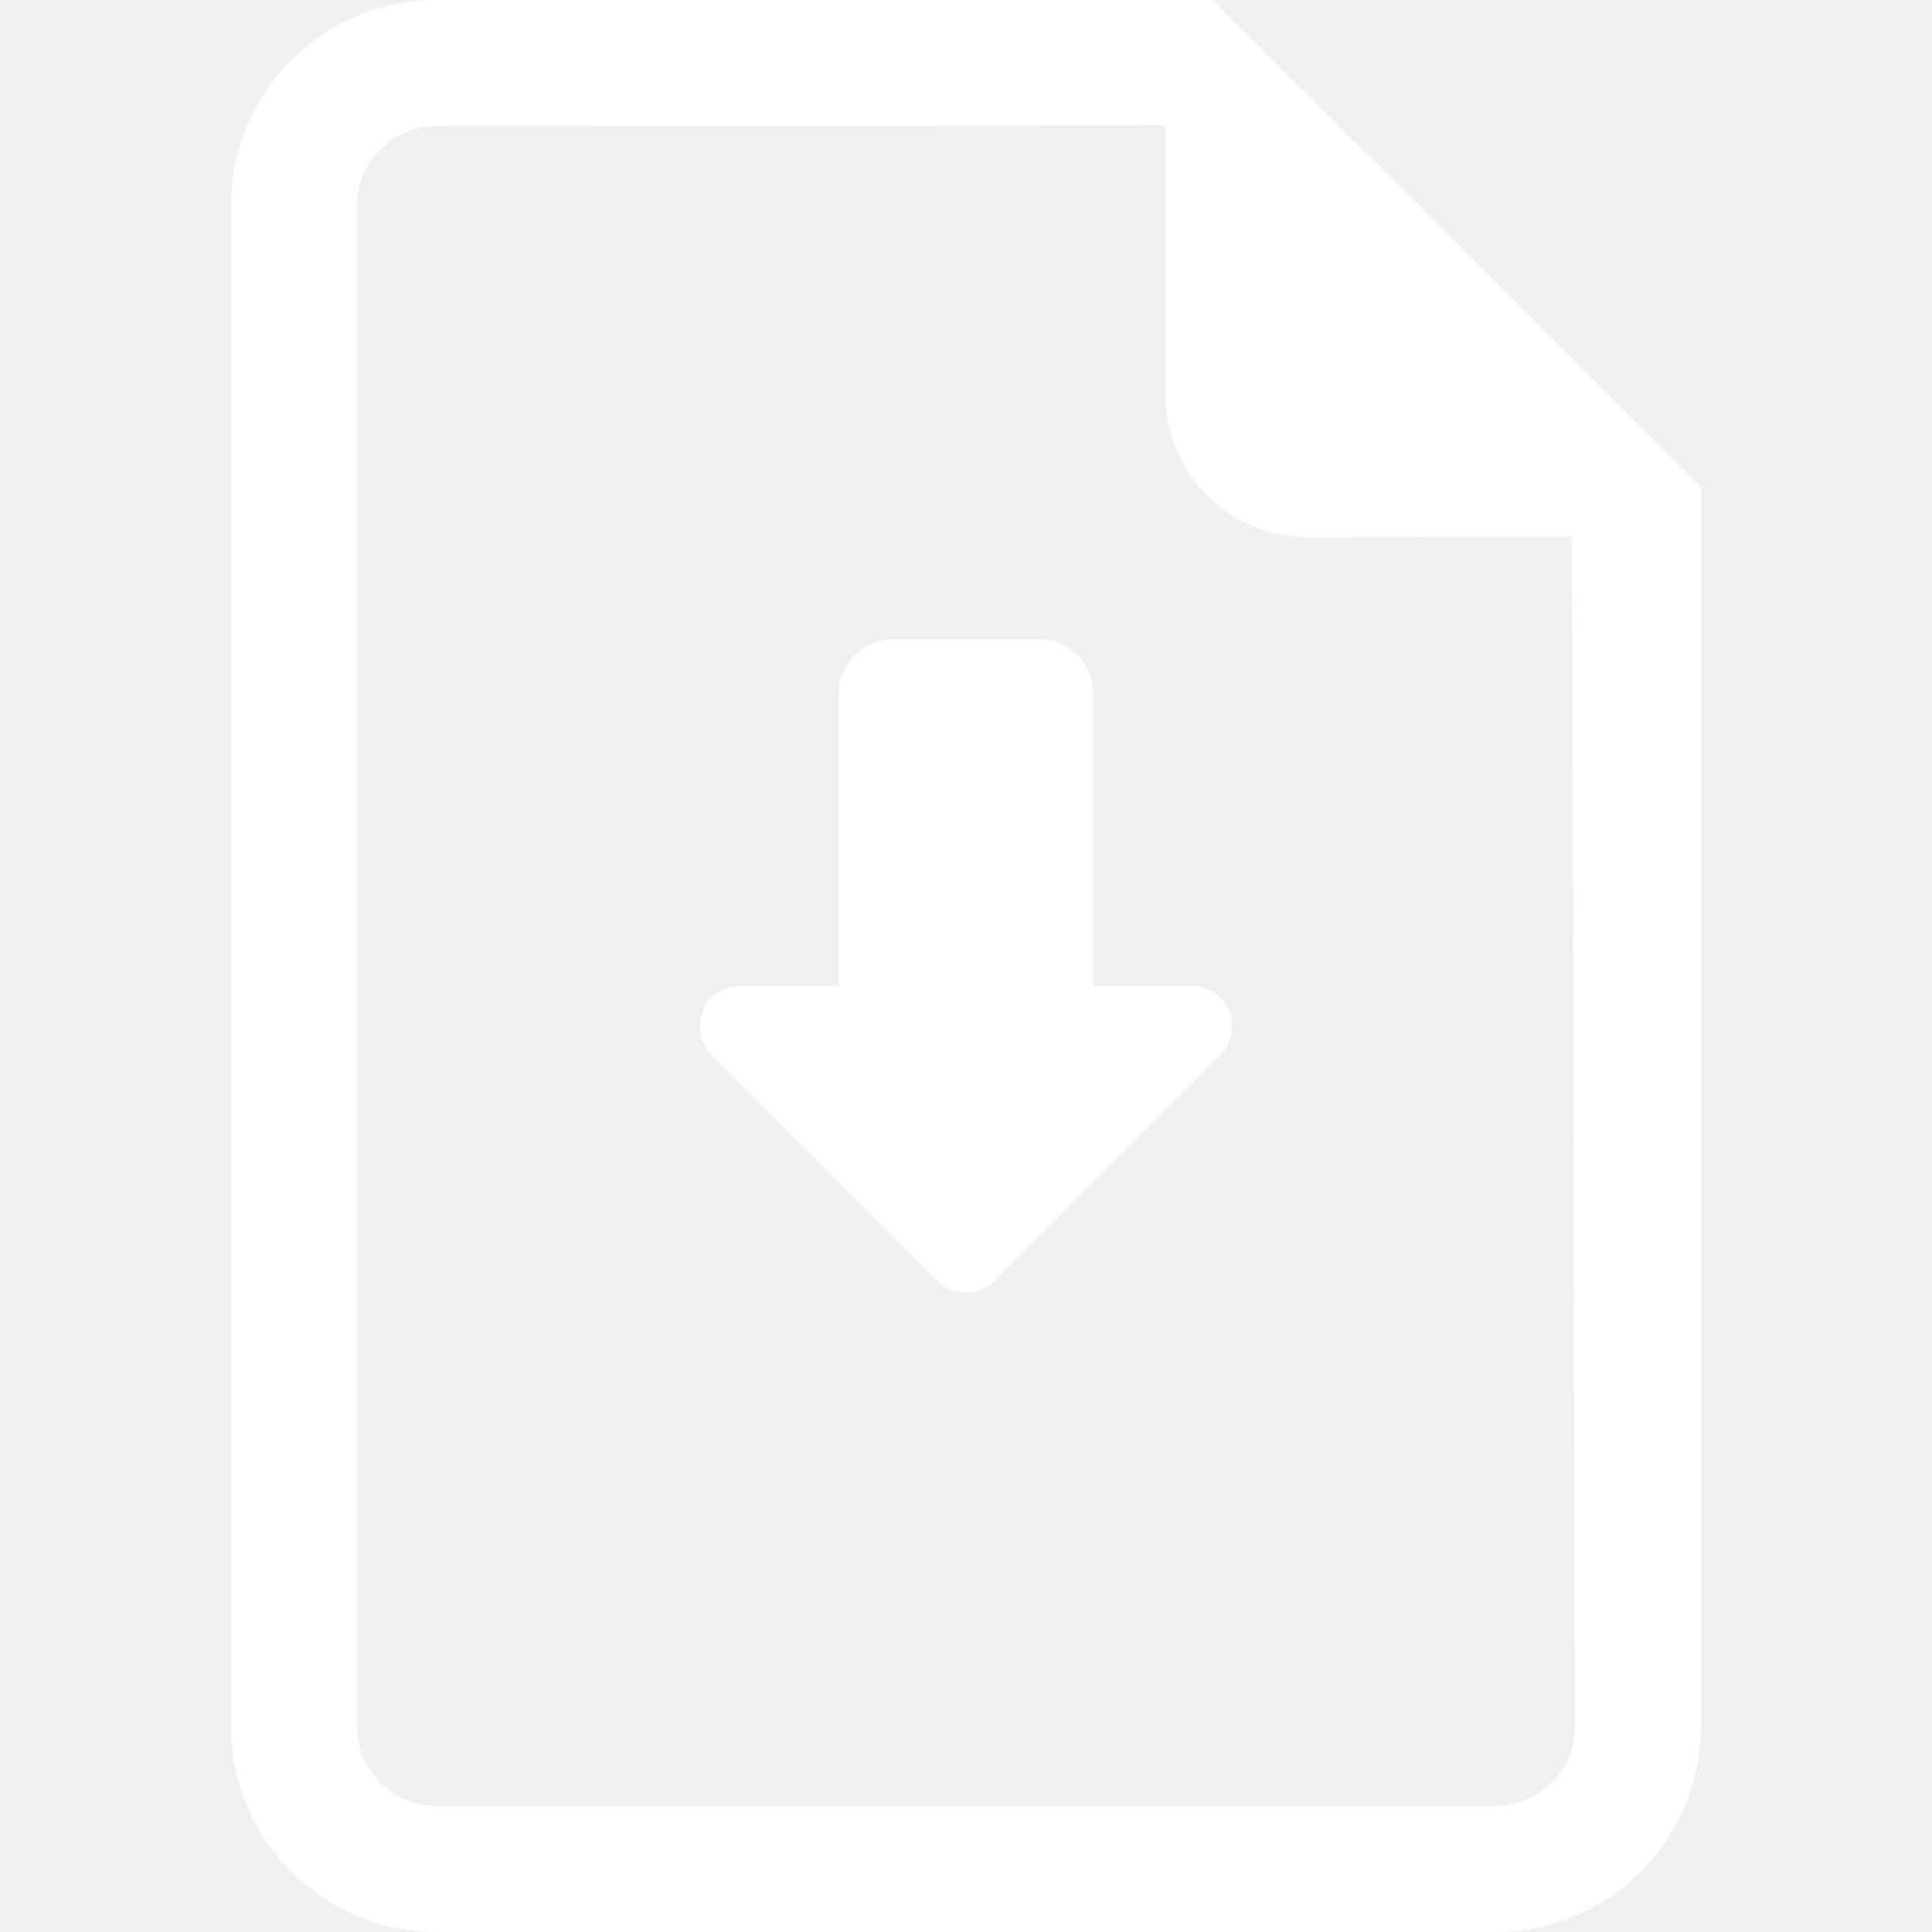
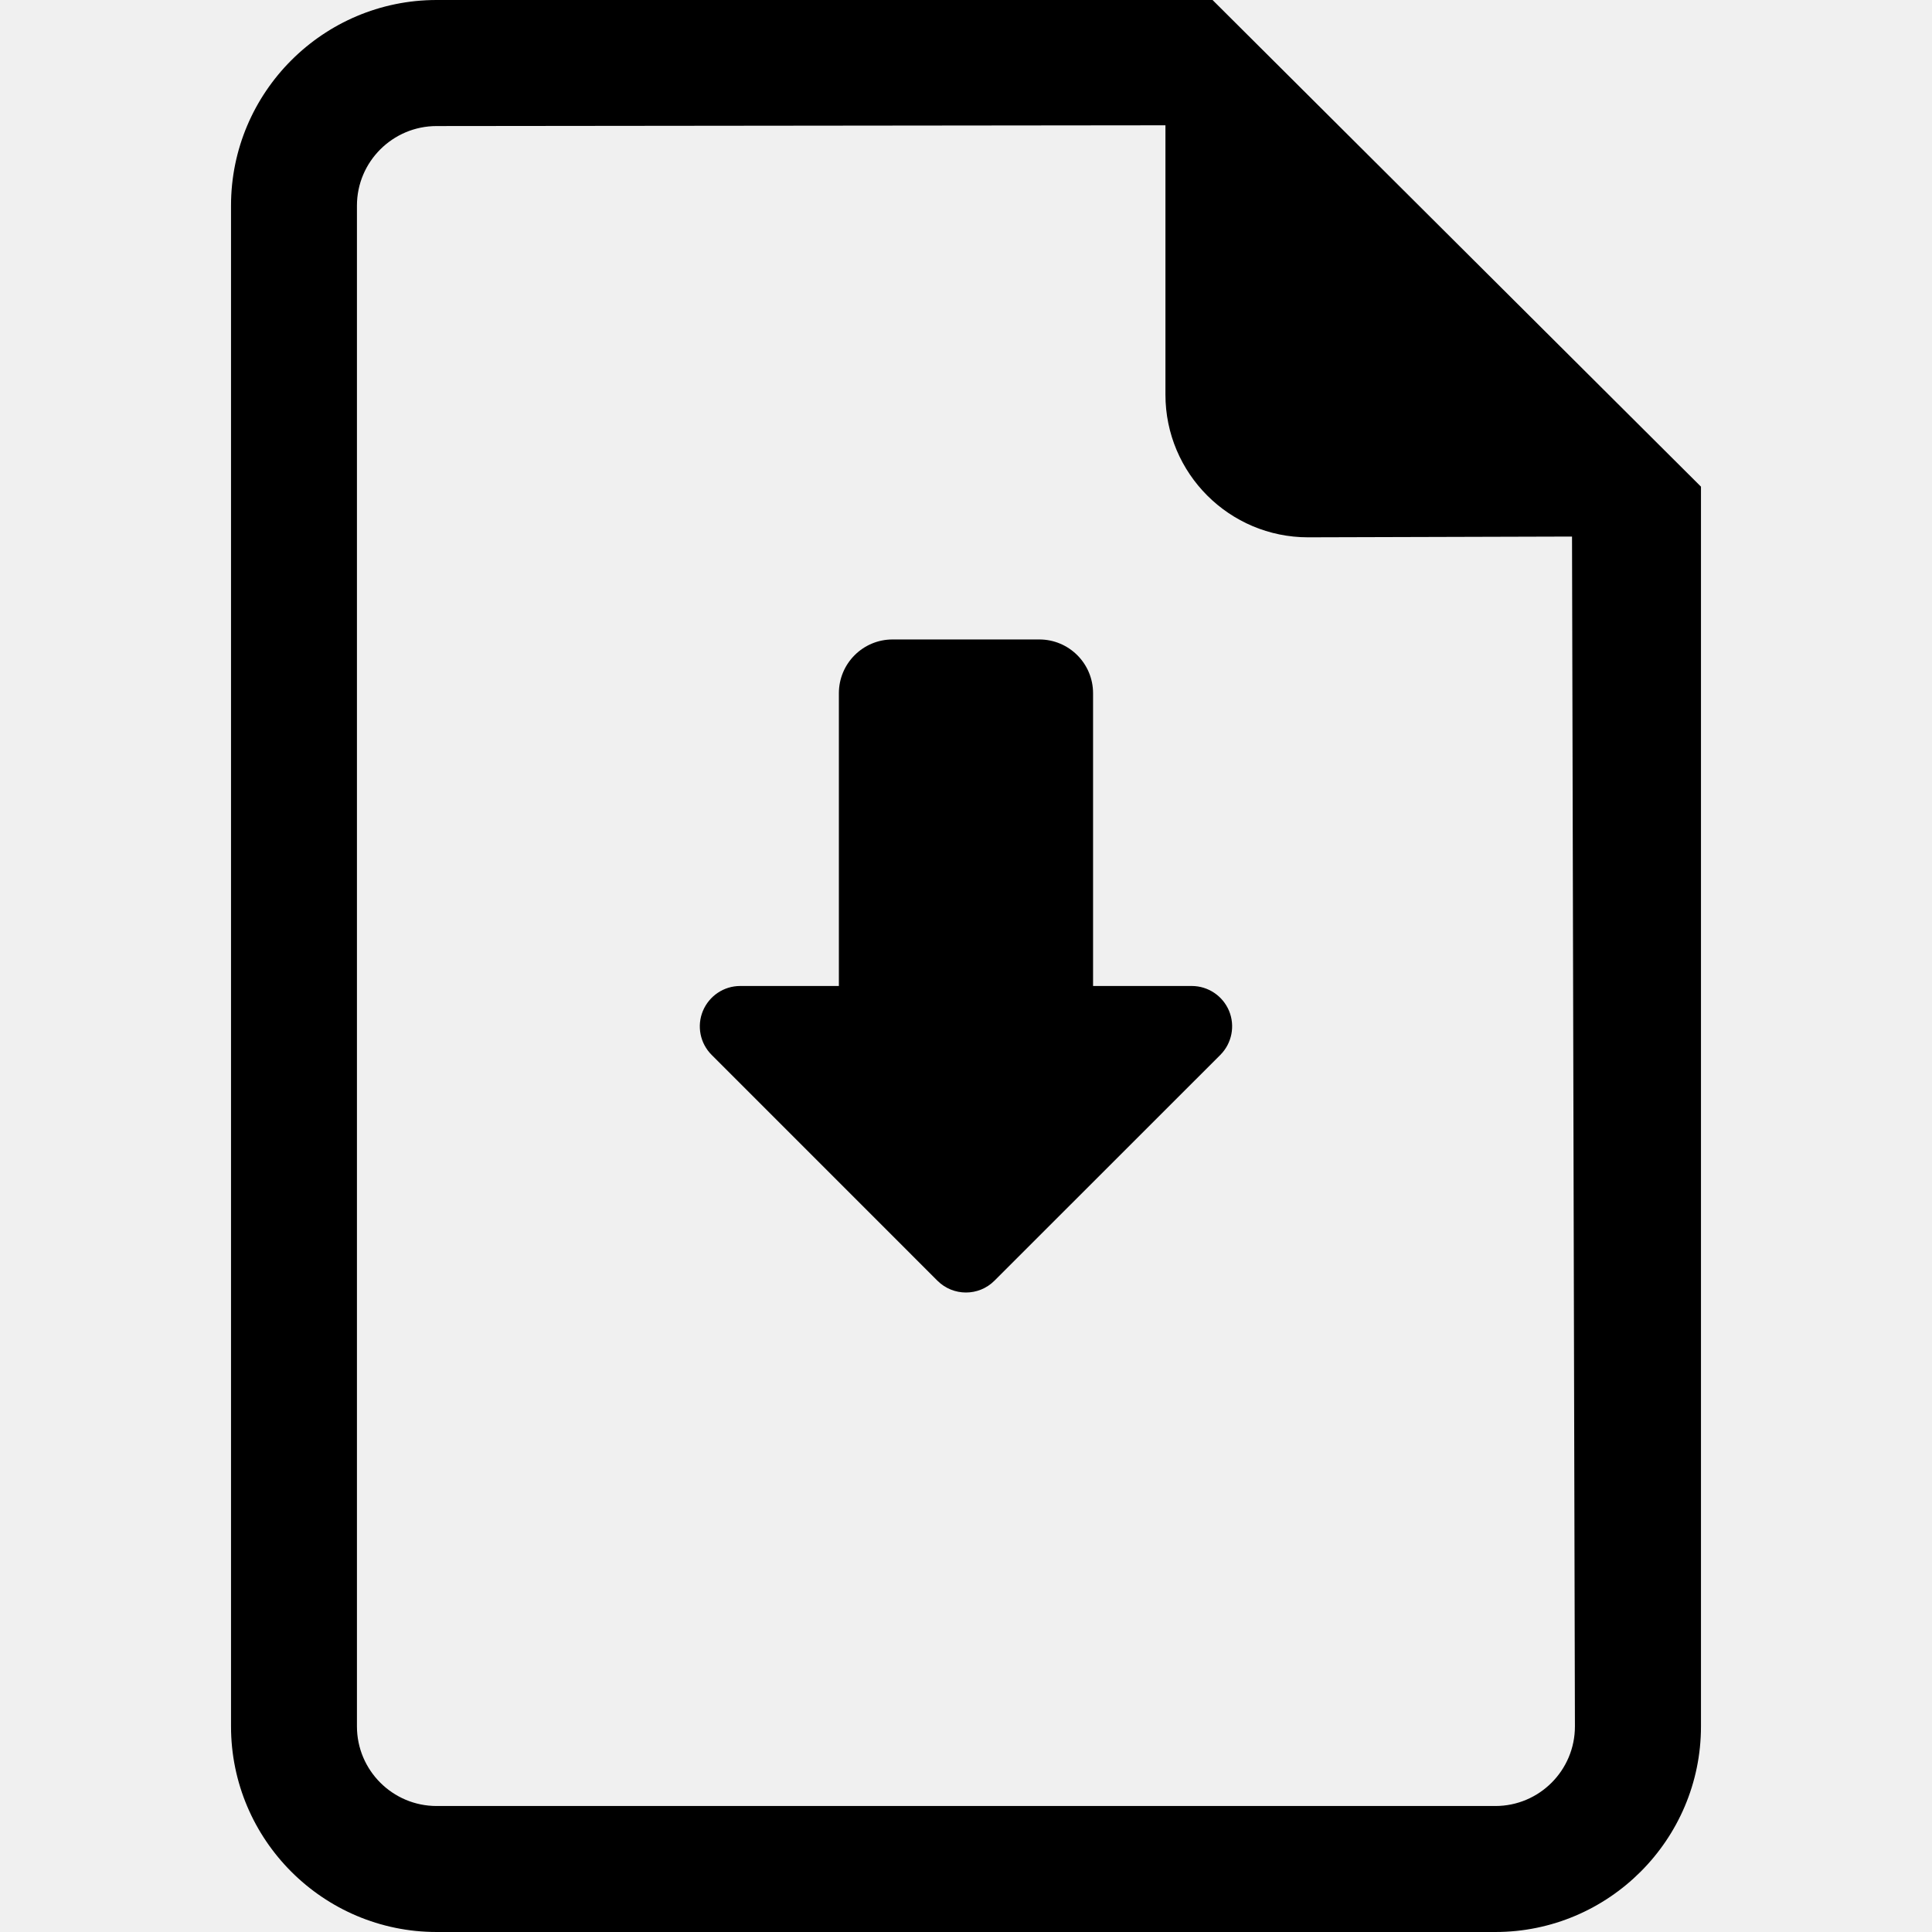
- <svg xmlns="http://www.w3.org/2000/svg" fill="#FFFFFF" height="800px" width="800px" version="1.1" id="Capa_1" viewBox="0 0 482.14 482.14" xml:space="preserve">
+ <svg xmlns="http://www.w3.org/2000/svg" fill="#000000" height="800px" width="800px" version="1.1" id="Capa_1" viewBox="0 0 482.14 482.14" xml:space="preserve">
  <g>
    <path d="M302.598,0H108.967C80.661,0,57.652,23.025,57.652,51.315v379.509c0,28.289,23.009,51.315,51.315,51.315h264.205   c28.274,0,51.315-23.026,51.315-51.315V121.449L302.598,0z M373.172,450.698H108.967c-10.97,0-19.891-8.905-19.891-19.874V51.315   c0-10.953,8.921-19.858,19.891-19.858l181.874-0.189v67.218c0,19.653,15.949,35.603,35.587,35.603l65.878-0.189l0.725,296.925   C393.031,441.793,384.142,450.698,373.172,450.698z" />
    <path d="M297.413,246.059h-24.634v-73.058c0-7.414-6.004-13.42-13.411-13.42h-36.626c-7.392,0-13.396,6.006-13.396,13.42v73.058   H184.71c-4.065,0-7.723,2.458-9.299,6.225c-1.559,3.75-0.709,8.085,2.191,10.978l56.327,56.335c3.94,3.94,10.323,3.94,14.247,0   l56.359-56.335c2.884-2.893,3.736-7.228,2.191-10.978C305.152,248.517,301.48,246.059,297.413,246.059z" />
  </g>
</svg>
